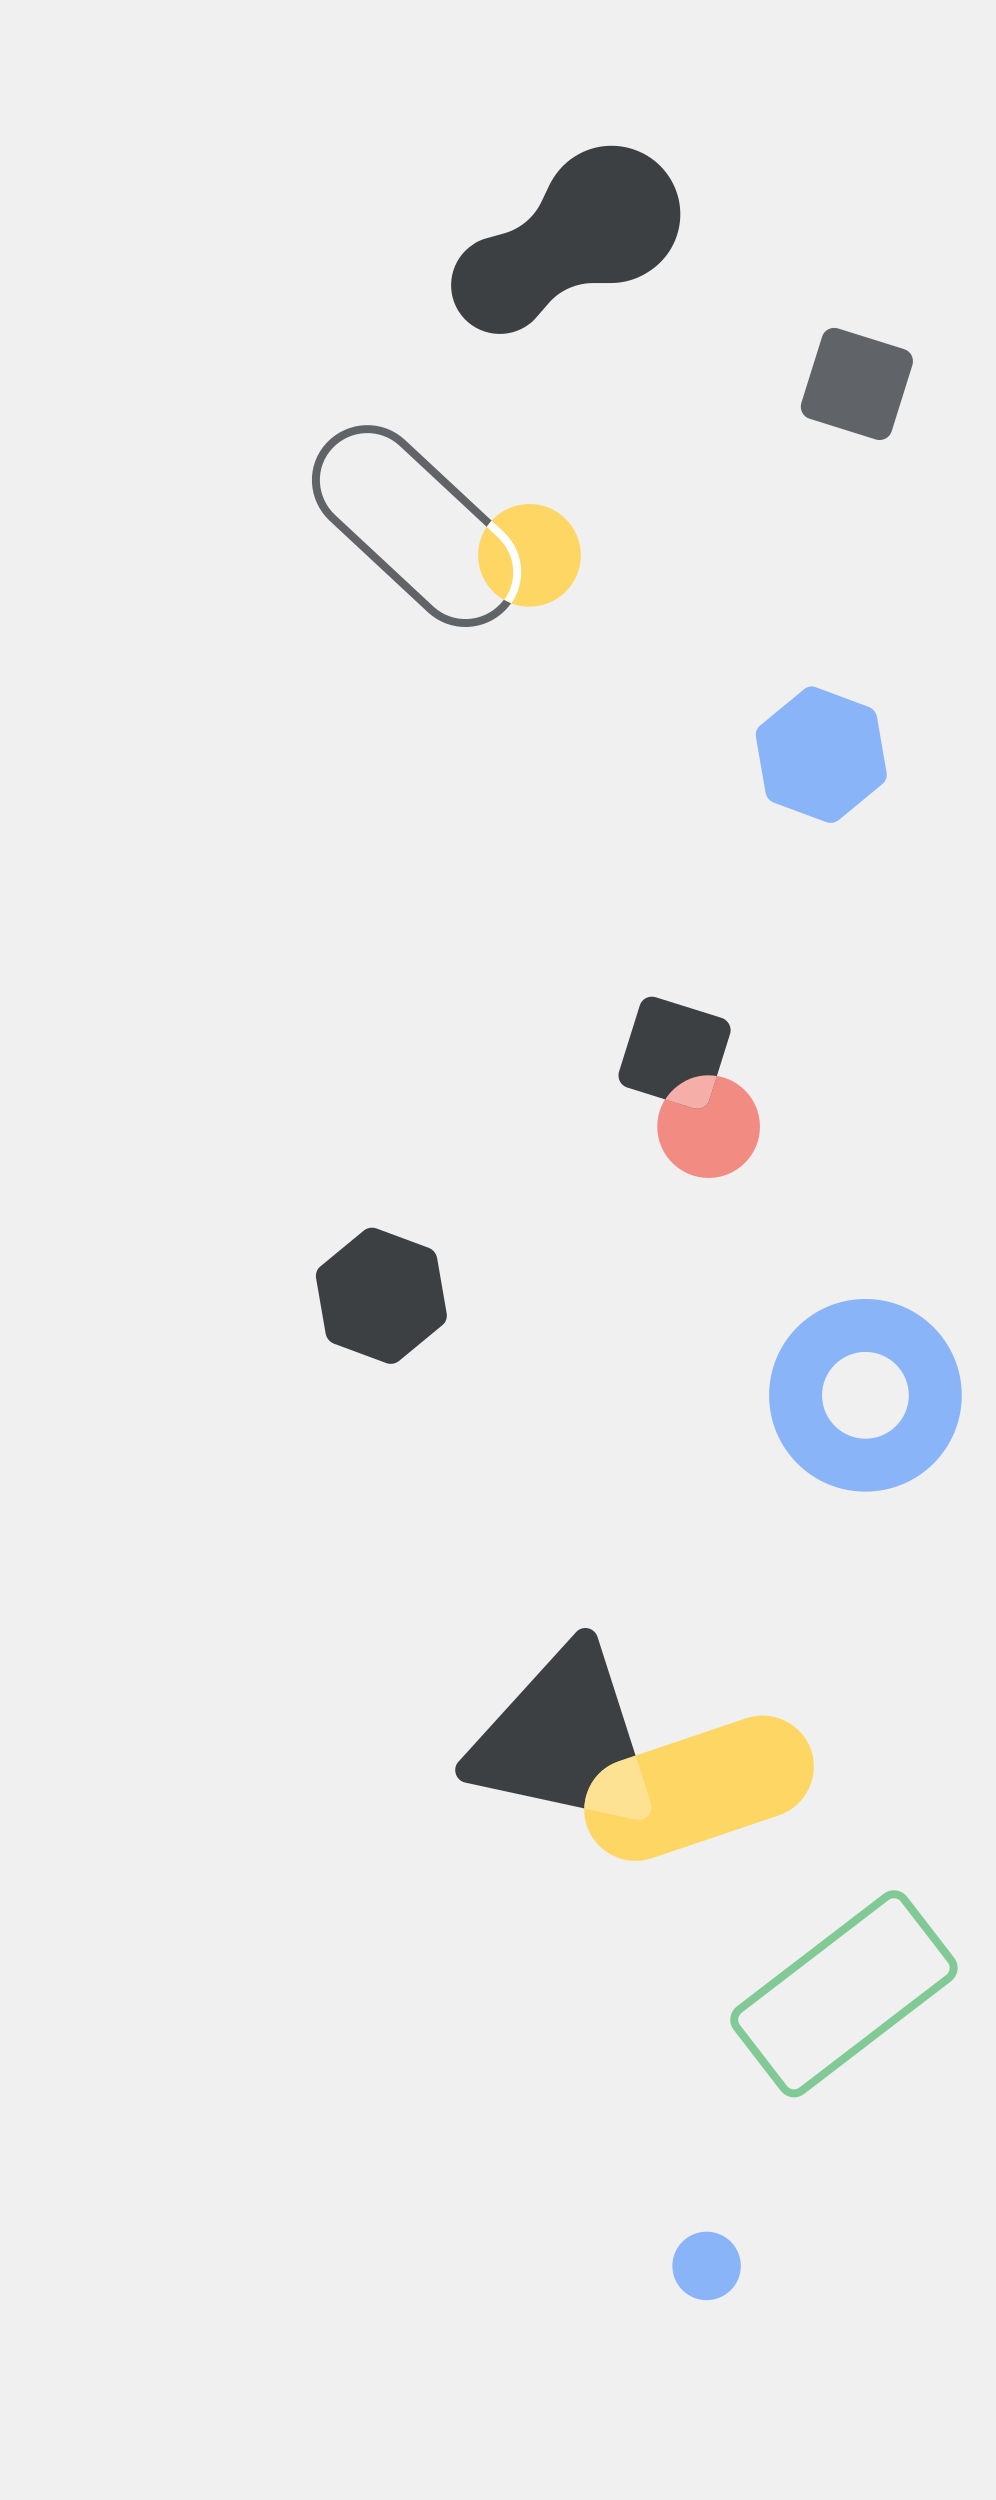
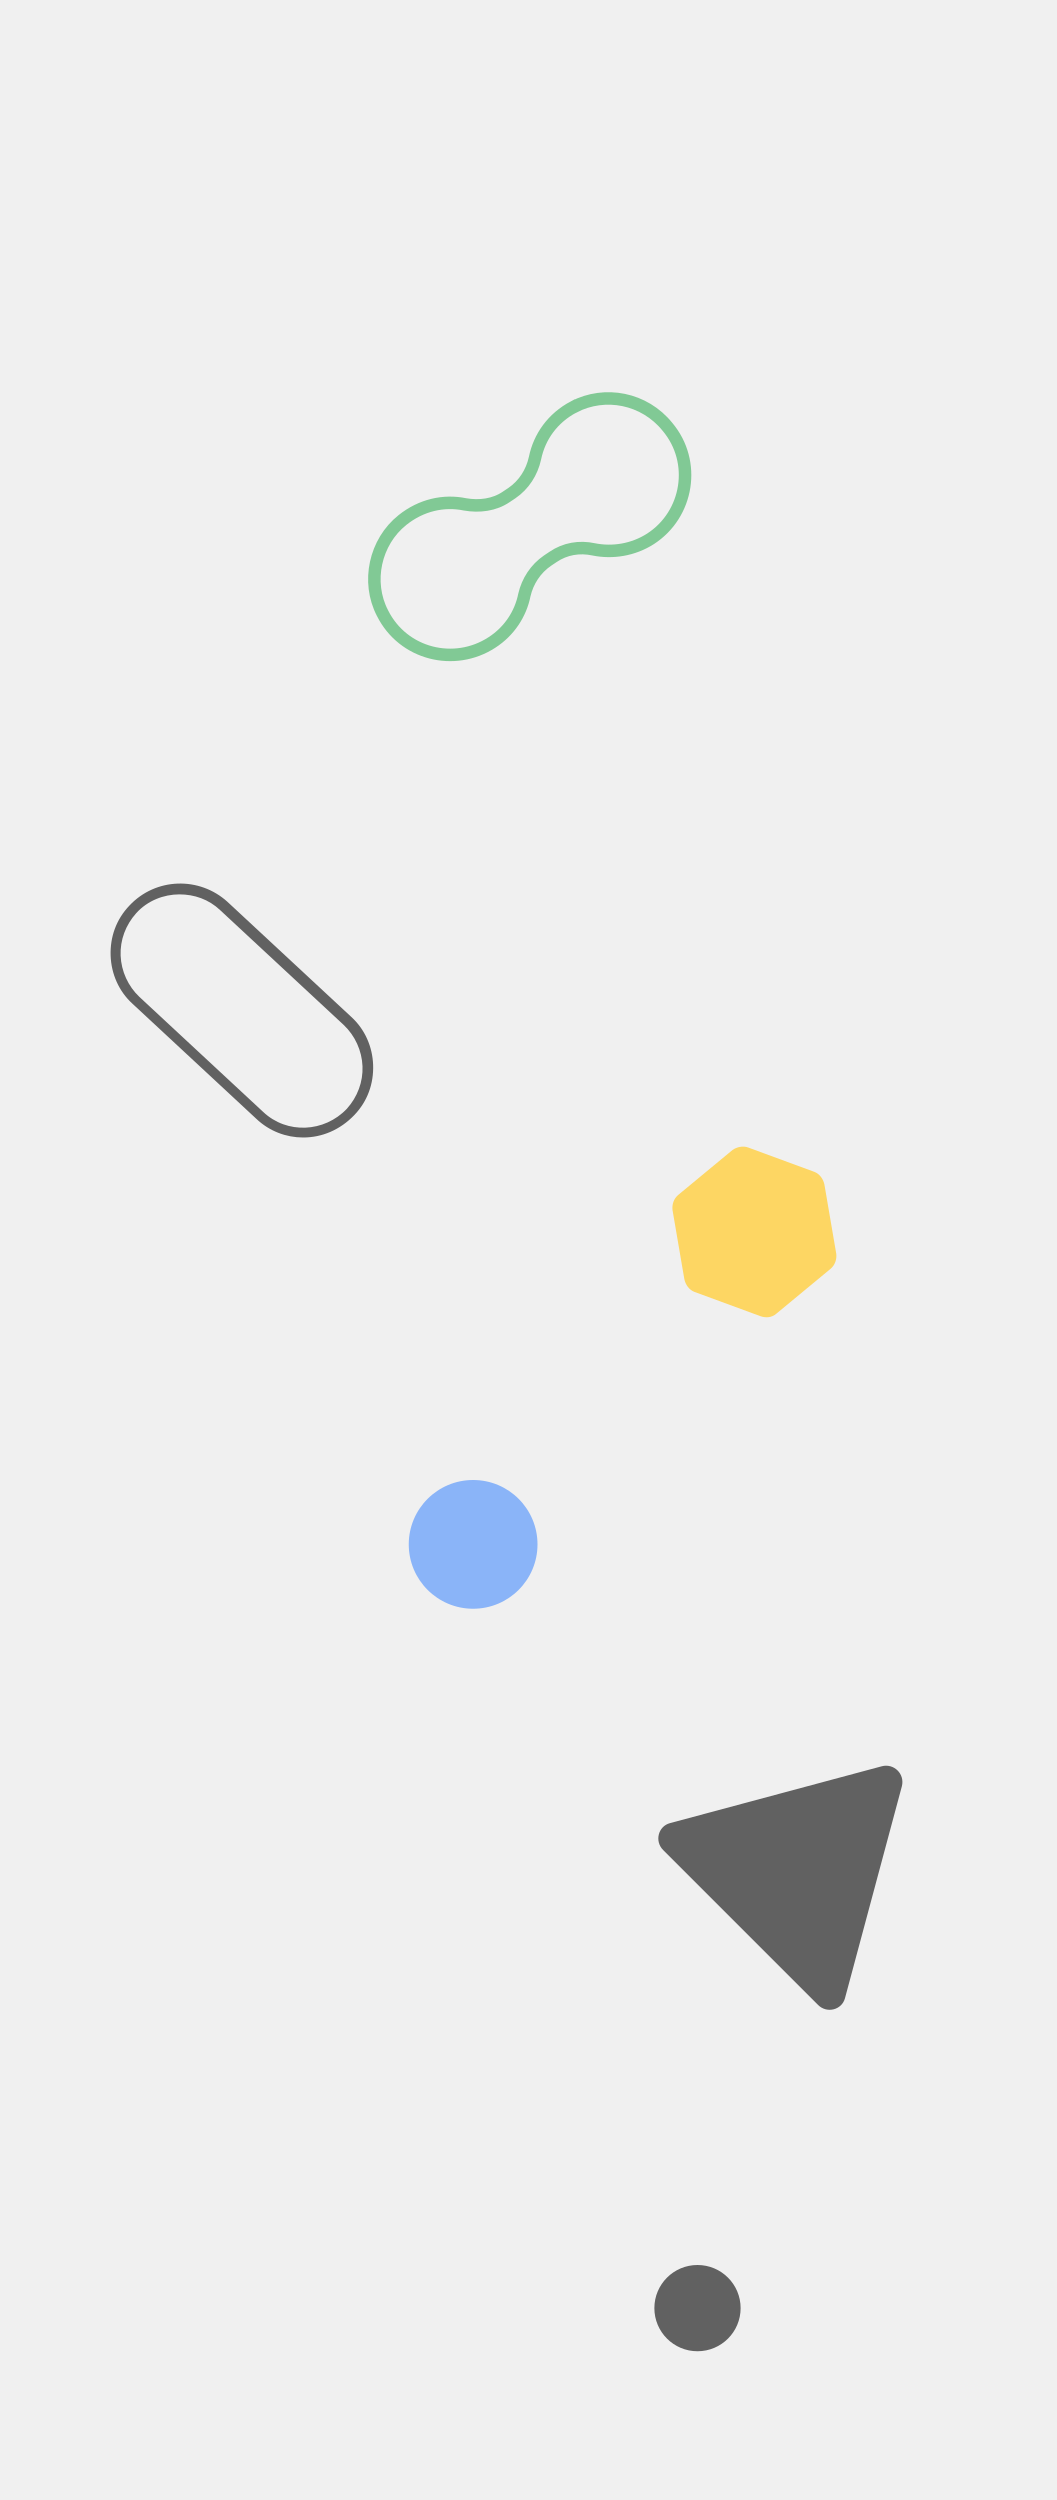
- <svg xmlns="http://www.w3.org/2000/svg" width="250" height="628" fill="none">
-   <path d="M108.2 153.1c5.2 4.8 13.3 4.5 18.2-.7 4.9-5.2 4.5-13.3-.7-18.2l-24.7-23c-5.2-4.8-13.3-4.5-18.2.7-4.9 5.2-4.5 13.3.7 18.2l24.7 23z" stroke="#606367" stroke-width="2" stroke-miterlimit="10" />
-   <path d="M178 295.9c7.124 0 12.9-5.776 12.9-12.9 0-7.125-5.776-12.9-12.9-12.9-7.125 0-12.9 5.775-12.9 12.9 0 7.124 5.775 12.9 12.9 12.9z" fill="#F28B82" />
-   <path d="M181.301 255.701l-16.6-5.2c-1.7-.5-3.5.4-4 2.1l-5.2 16.6c-.5 1.7.4 3.5 2.1 4l16.6 5.2c1.7.5 3.5-.4 4-2.1l5.2-16.6c.5-1.6-.4-3.4-2.1-4z" fill="#3D4043" />
-   <path d="M227.1 87.7l-16.6-5.2c-1.7-.5-3.5.4-4 2.1l-5.2 16.601c-.5 1.7.4 3.5 2.1 4l16.6 5.2c1.7.5 3.5-.4 4-2.1l5.2-16.6c.5-1.7-.4-3.5-2.1-4z" fill="#606367" />
-   <path d="M171.2 272.1c-1.7 1.1-3.1 2.5-4.1 4.1l7.1 2.2c1.7.5 3.5-.4 4-2.1l1.9-6c-3-.5-6.1 0-8.9 1.8z" fill="#F6AEA9" />
-   <path d="M91.4 309.1l-10.9 9c-.9.7-1.3 1.9-1.1 3l2.4 13.9c.2 1.1 1 2.1 2 2.5l13.2 4.9c1.1.4 2.3.2 3.2-.5l10.9-9c.9-.7 1.3-1.9 1.1-3l-2.4-13.9c-.2-1.1-1-2.1-2-2.5l-13.2-4.9c-1.1-.4-2.3-.2-3.2.5z" fill="#3D4043" />
-   <path d="M201.9 173.2l-10.9 9c-.9.7-1.3 1.9-1.1 3l2.4 13.9c.2 1.1 1 2.1 2 2.5l13.2 4.9c1.1.4 2.3.2 3.2-.5l10.9-9c.9-.7 1.3-1.9 1.1-3l-2.4-13.9c-.2-1.1-1-2.1-2-2.5l-13.2-4.9c-1.1-.5-2.3-.3-3.2.5zm-24.4 404.6a8.6 8.6 0 100-17.2 8.6 8.6 0 000 17.2zm50.799-227.299c0 6-4.9 10.9-10.9 10.9s-10.9-4.9-10.9-10.9 4.9-10.9 10.9-10.9 10.9 4.9 10.9 10.9zm-10.9-24.2c-13.4 0-24.2 10.8-24.2 24.2 0 13.4 10.8 24.2 24.2 24.2 13.4 0 24.2-10.8 24.2-24.2 0-13.3-10.8-24.2-24.2-24.2z" fill="#8AB4F8" />
-   <path d="M144.7 410l-29.5 32.5c-1.7 1.8-.7 4.8 1.7 5.3l42.9 9.3c2.4.5 4.5-1.8 3.7-4.1l-13.4-41.8c-.8-2.4-3.8-3-5.4-1.2z" fill="#3D4043" />
-   <path d="M222.599 476.5l-36.9 28.3c-1.4 1.1-1.7 3.1-.6 4.5l11.8 15.3c1.1 1.4 3.1 1.7 4.5.6l36.9-28.3c1.4-1.1 1.7-3.1.6-4.5l-11.8-15.3c-1-1.4-3.1-1.7-4.5-.6z" stroke="#81C995" stroke-width="2" stroke-miterlimit="10" />
-   <path d="M133 152.4c7.124 0 12.9-5.776 12.9-12.9 0-7.125-5.776-12.9-12.9-12.9-7.125 0-12.9 5.775-12.9 12.9 0 7.124 5.775 12.9 12.9 12.9z" fill="#FDD663" />
-   <path d="M168.201 44.6c-5.1-8-15.8-10.4-23.8-5.3-2.9 1.8-5 4.4-6.4 7.2l-1.9 4c-1.8 3.9-5.2 6.9-9.4 8.1l-5 1.4c-.9.3-1.9.7-2.7 1.3-5.7 3.6-7.4 11.2-3.8 16.9 3.6 5.7 11.2 7.4 16.9 3.8.9-.6 1.7-1.2 2.3-1.9l3.4-3.9c2.8-3.3 7-5.1 11.3-5.1h4.4a17 17 0 009.2-2.7c8.3-5.1 10.6-15.8 5.5-23.8z" fill="#3D4043" />
-   <path d="M195.7 456.001c6.7-2.3 10.299-9.6 8.099-16.3-2.3-6.7-9.599-10.3-16.299-8.1l-32 10.8c-6.7 2.3-10.3 9.6-8.1 16.3 2.3 6.7 9.6 10.3 16.3 8.1l32-10.8z" fill="#FDD663" />
-   <path d="M146.801 454.3l13 2.8c2.4.5 4.5-1.8 3.7-4.1l-3.8-12-4.1 1.4c-5.4 1.7-8.7 6.6-8.8 11.9z" fill="#FDE293" />
-   <path d="M123.501 130.801c-.4.5-.9 1-1.2 1.6l2.8 2.6c2.3 2.2 3.7 5.1 3.8 8.3.1 2.7-.7 5.2-2.2 7.3l1.8.9c1.7-2.4 2.5-5.3 2.4-8.3-.1-3.7-1.7-7.1-4.4-9.6l-3-2.8z" fill="#fff" />
+ <svg xmlns="http://www.w3.org/2000/svg" width="169" height="400" fill="none">
+   <path d="M48.5 182c-2.7 0-5.4-1-7.5-3l-19.8-18.4c-2.2-2-3.4-4.8-3.5-7.7-.1-3 .9-5.8 3-8 4.2-4.5 11.2-4.7 15.7-.6l19.8 18.4c2.2 2 3.4 4.8 3.5 7.7.1 3-.9 5.8-3 8-2.3 2.4-5.2 3.6-8.2 3.6zm-19.8-38.9c-2.5 0-5.1 1-6.9 3-1.7 1.9-2.6 4.3-2.5 6.8.1 2.5 1.2 4.9 3 6.6l19.8 18.4c3.8 3.6 9.8 3.3 13.4-.5 1.7-1.9 2.6-4.3 2.5-6.8-.1-2.5-1.2-4.9-3-6.6l-19.8-18.4c-1.8-1.7-4.1-2.5-6.5-2.5z" fill="#616161" />
+   <path d="M75.7 257.4c5.689 0 10.3-4.612 10.3-10.3 0-5.689-4.611-10.3-10.3-10.3-5.688 0-10.3 4.611-10.3 10.3 0 5.688 4.612 10.3 10.3 10.3z" fill="#8AB4F8" />
+   <path d="M117.201 184l-8.7 7.2c-.7.6-1 1.5-.9 2.4l1.9 11.1c.2.9.8 1.7 1.6 2l10.6 3.9c.9.3 1.8.2 2.5-.4l8.7-7.2c.7-.6 1-1.5.9-2.4l-1.9-11.1c-.2-.9-.8-1.7-1.6-2l-10.6-3.9c-.8-.3-1.8-.1-2.5.4z" fill="#FDD663" />
+   <path d="M111.599 376.2a6.9 6.9 0 100-13.8 6.9 6.9 0 000 13.8zM141.1 282.6l-33.9 9.1c-1.9.5-2.5 2.9-1.1 4.3l24.8 24.8c1.4 1.4 3.8.8 4.3-1.1l9.1-33.9c.5-2-1.3-3.7-3.2-3.2z" fill="#616161" />
+   <path d="M91.8 65.1c-3.4 1.8-5.5 4.8-6.2 8.2-.5 2.3-1.8 4.3-3.7 5.6l-.9.6c-1.9 1.3-4.3 1.6-6.6 1.2-3.4-.7-7 .1-10 2.5-4.4 3.5-5.8 9.9-3.2 14.9 3.3 6.601 11.5 8.601 17.5 4.701 2.8-1.8 4.6-4.6 5.2-7.6.5-2.2 1.8-4.2 3.7-5.5l.9-.6c1.9-1.3 4.2-1.7 6.5-1.2 3 .6 6.301.1 9.101-1.7 6-3.9 7.4-12.3 2.7-17.9-3.7-4.6-10-5.8-15-3.2z" stroke="#81C995" stroke-width="2" stroke-miterlimit="10" />
</svg>
